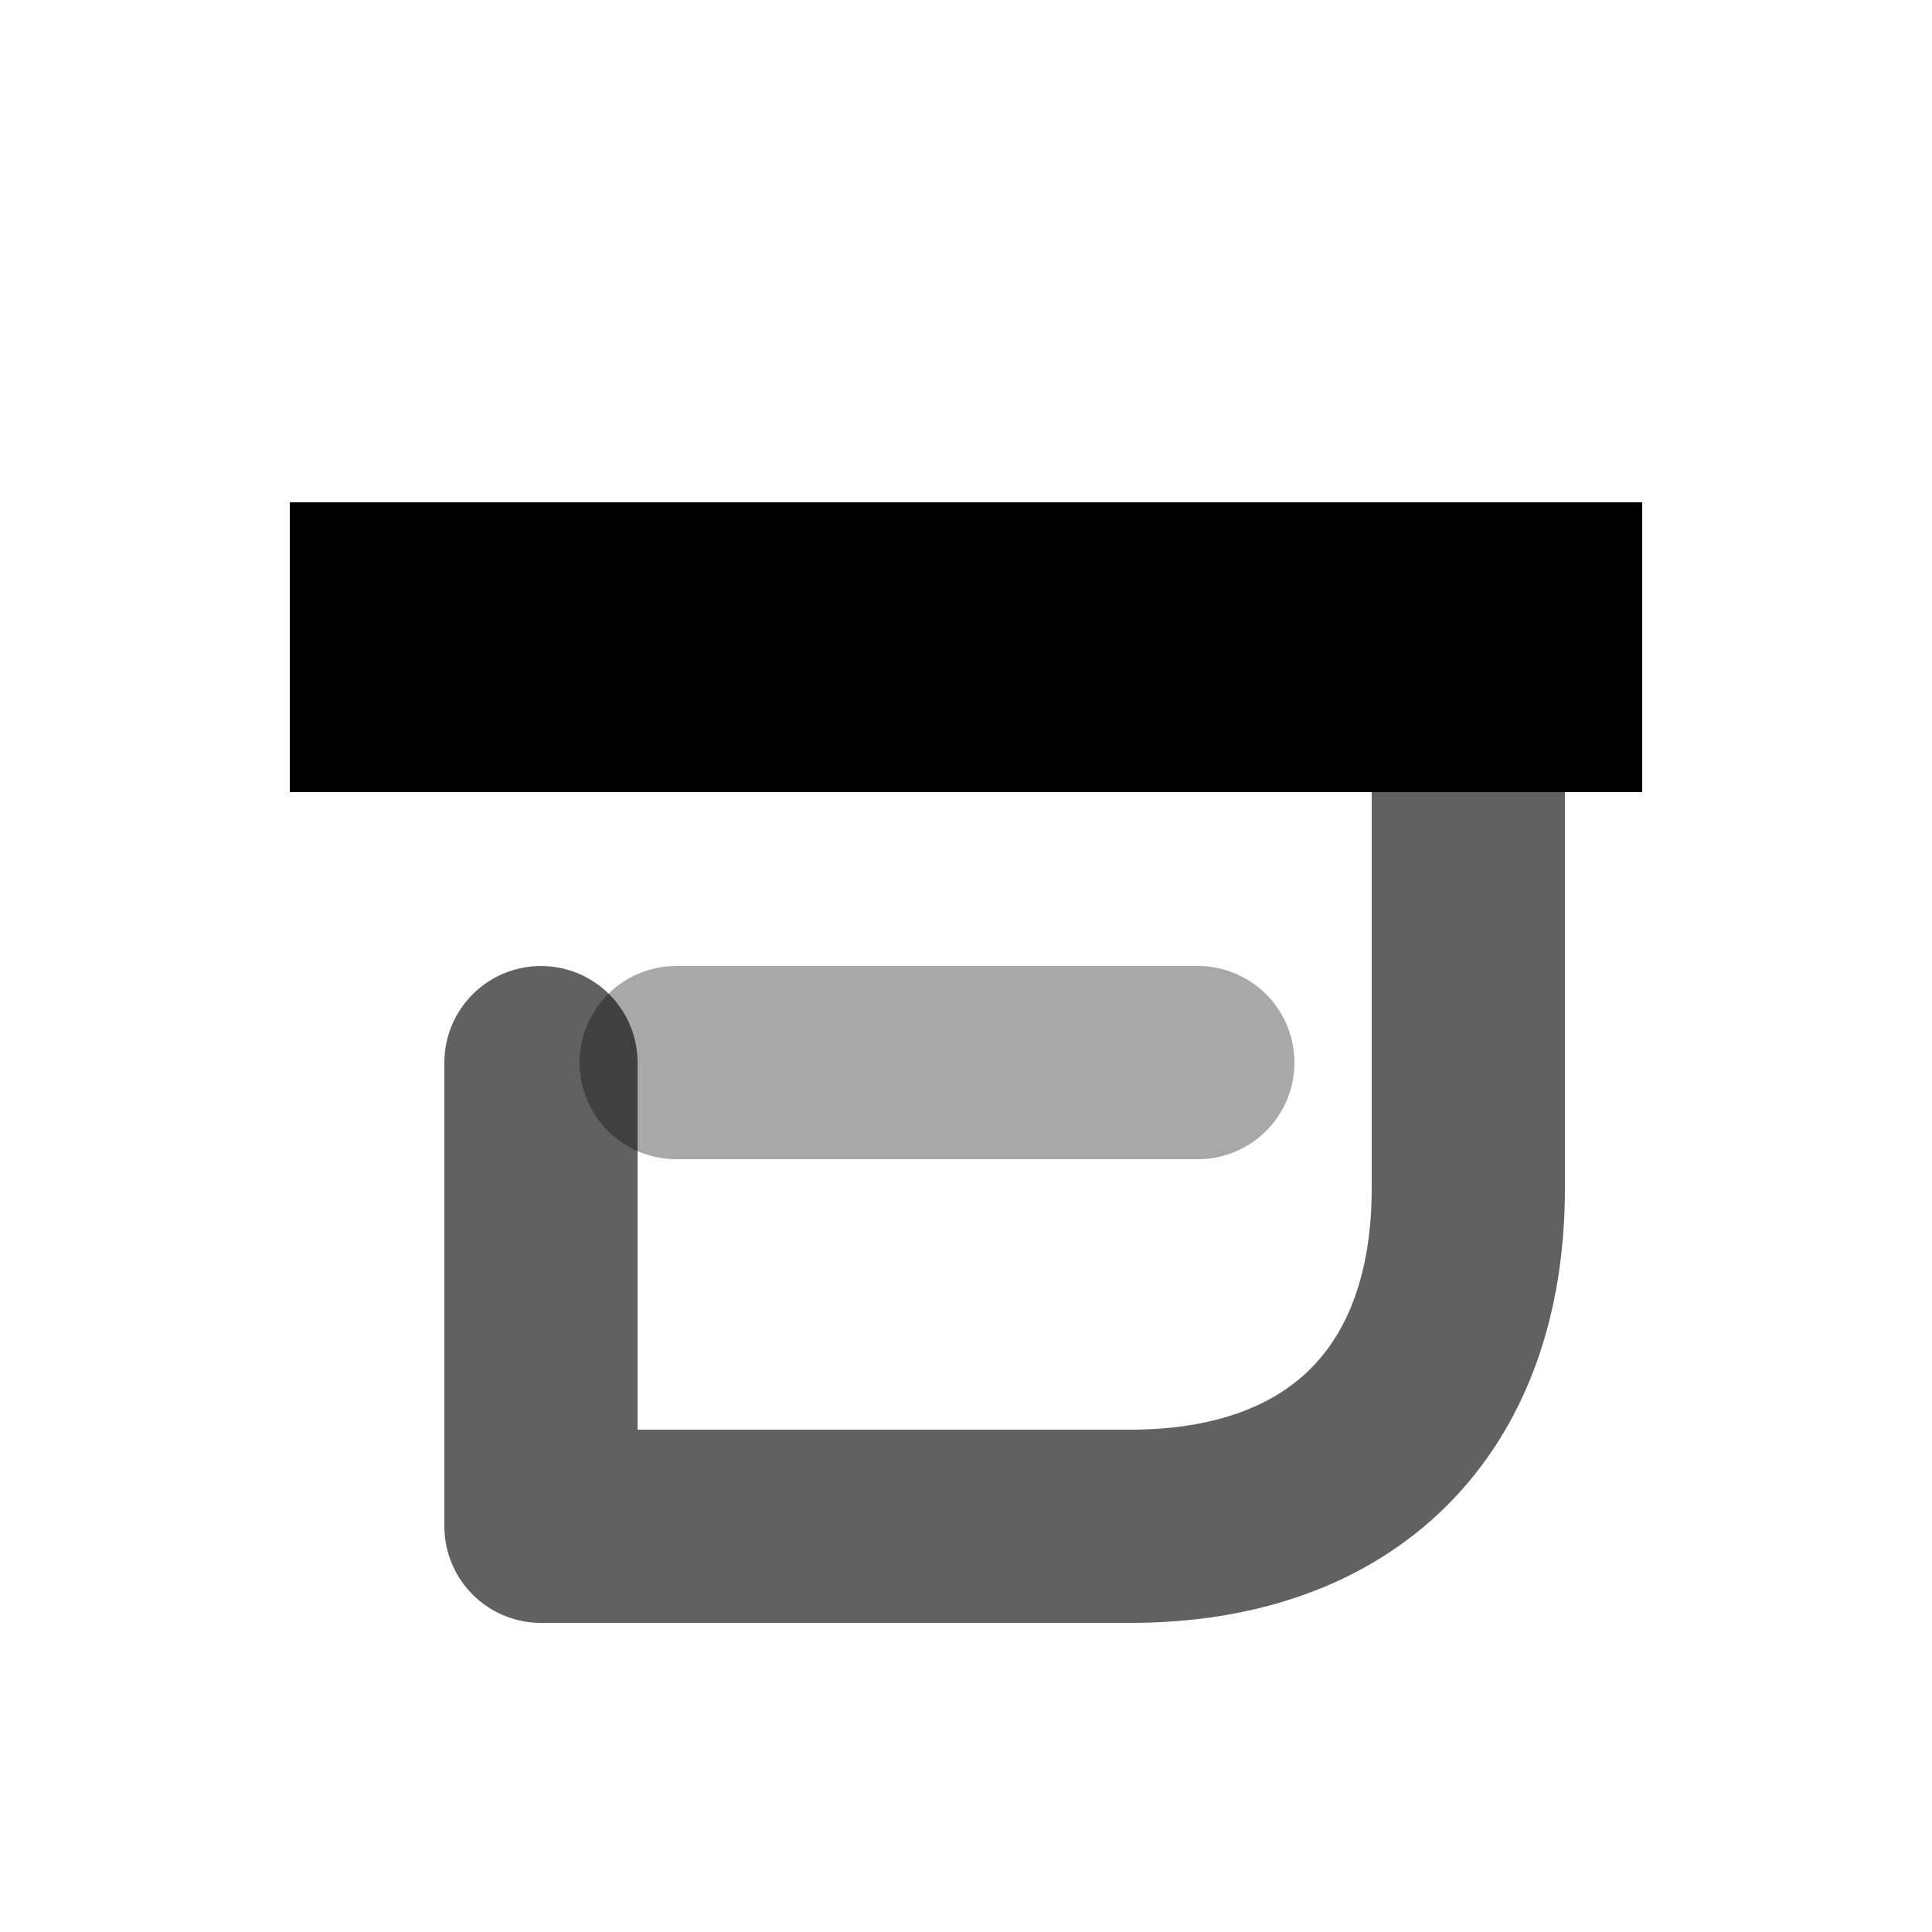
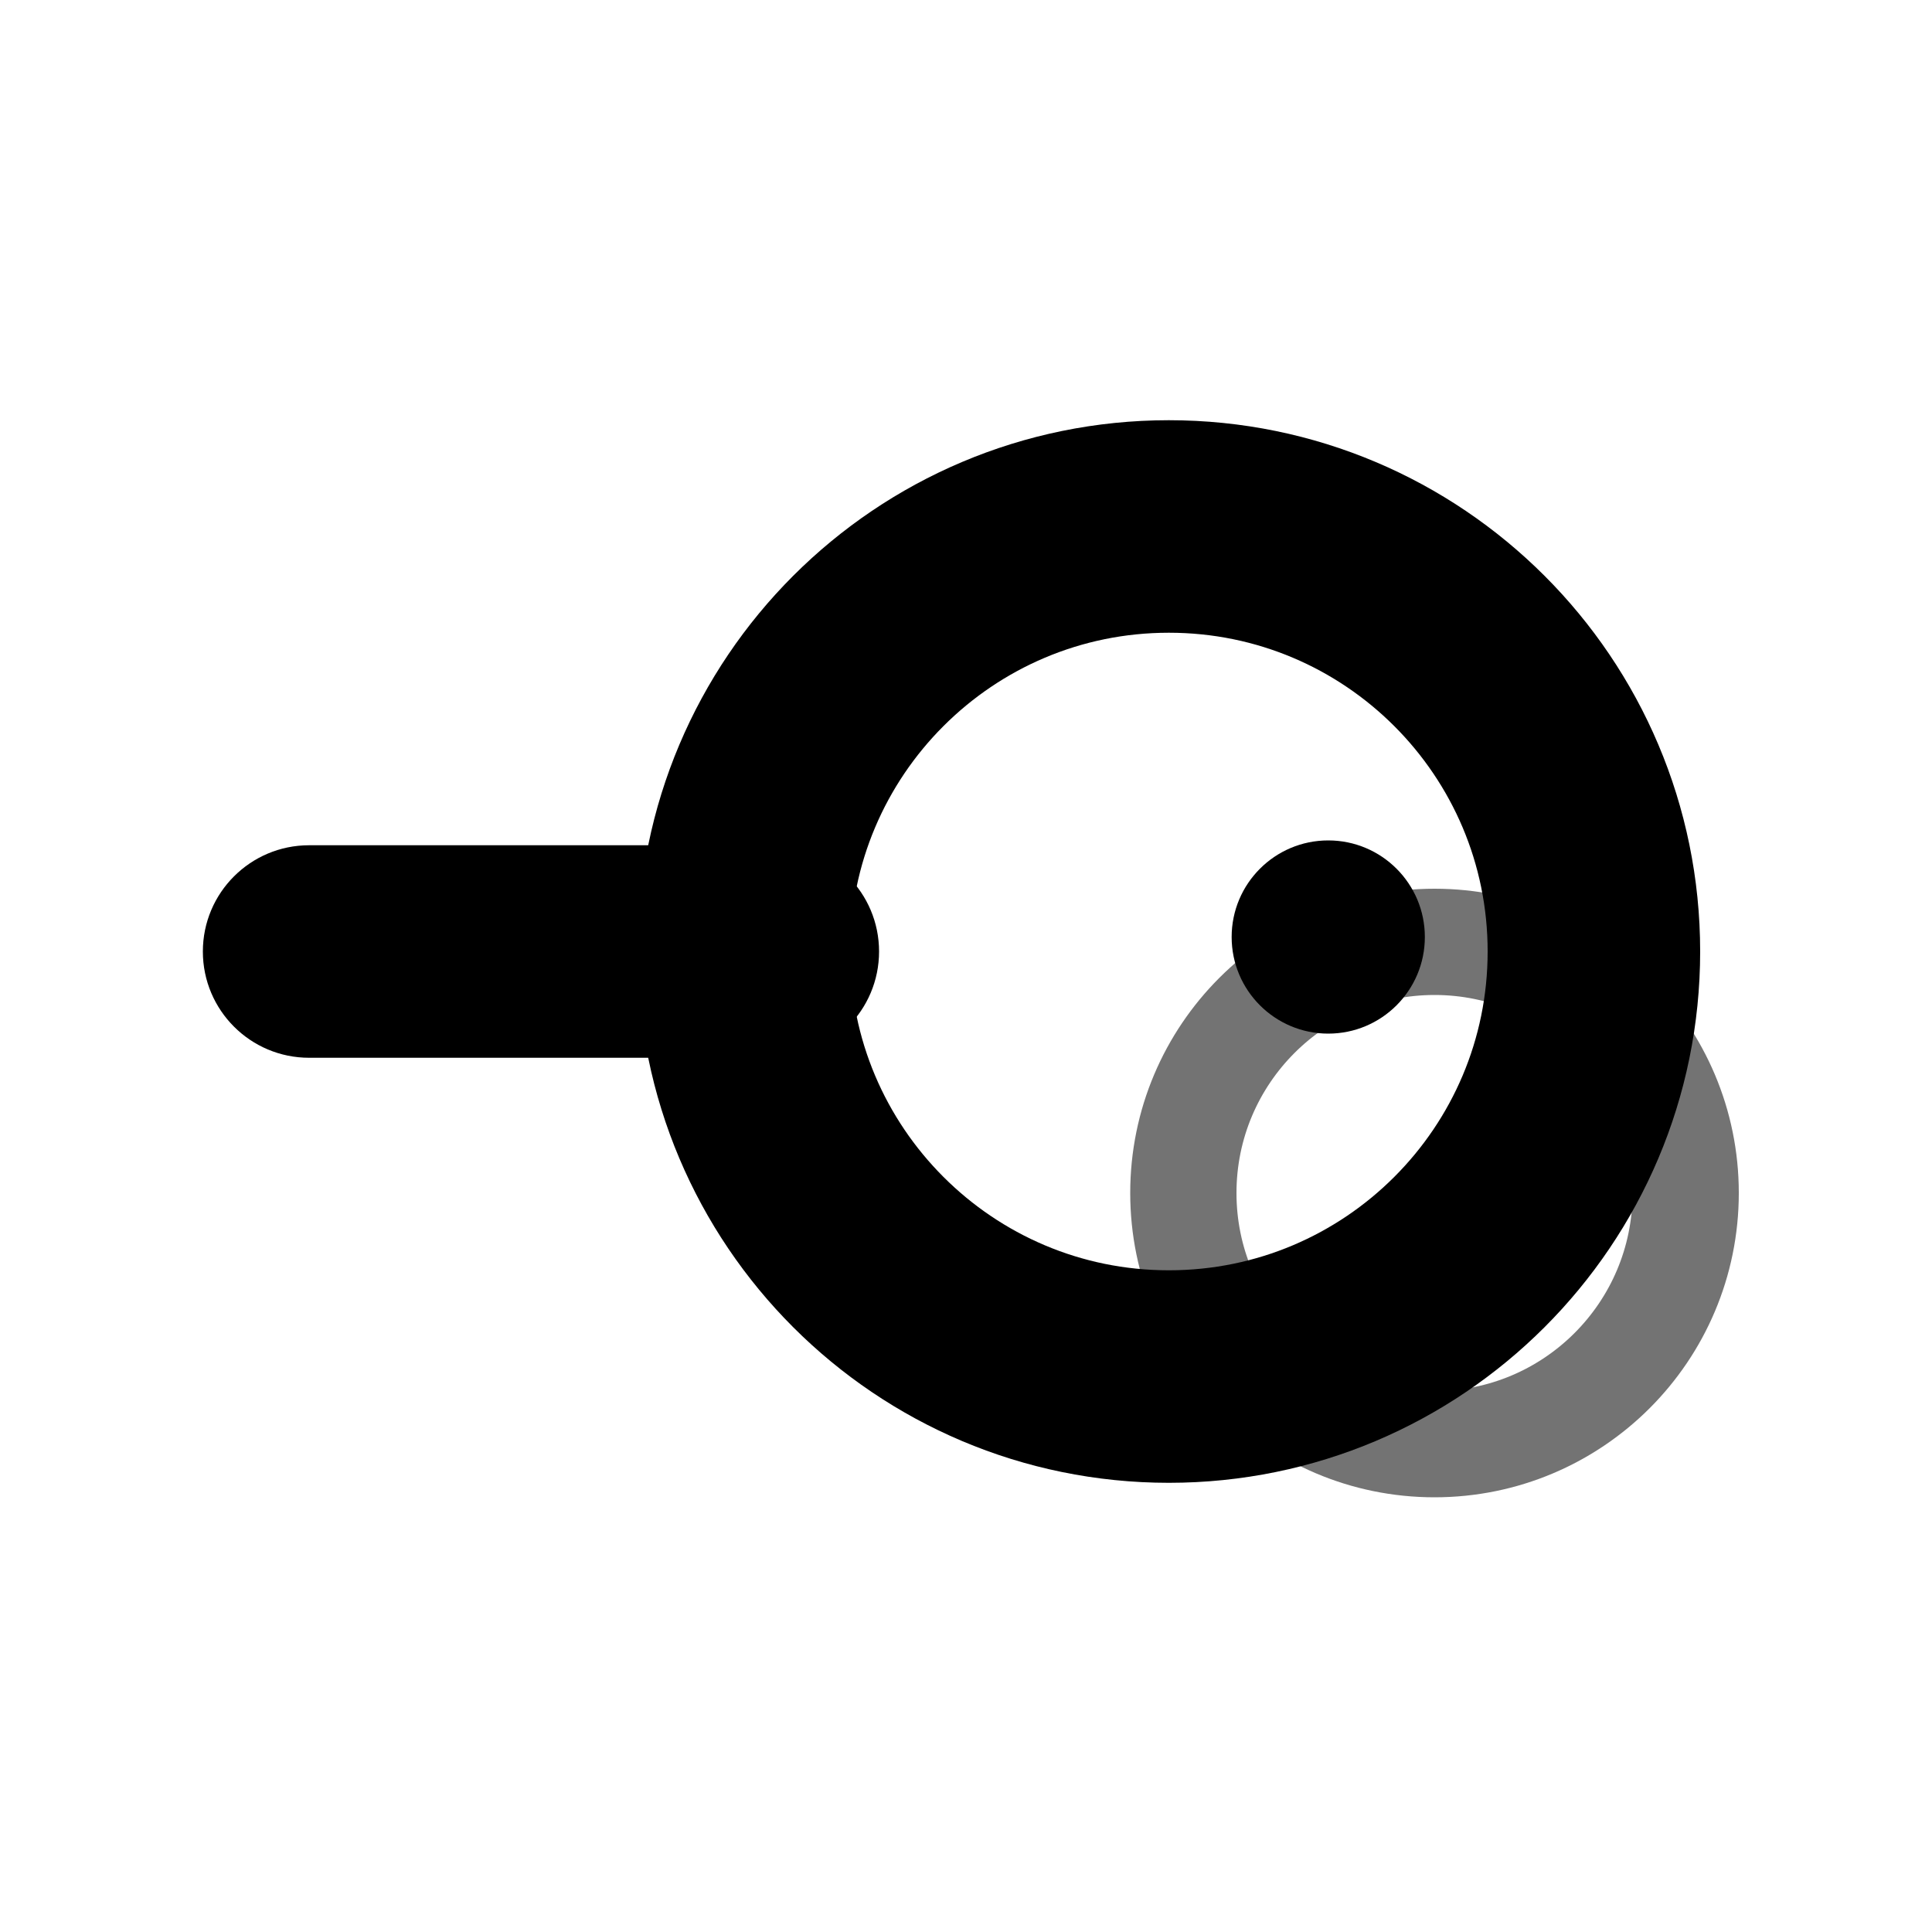
<svg xmlns="http://www.w3.org/2000/svg" width="20" height="20" viewBox="0 0 20 20" fill="none">
-   <path d="M3 5.2h14v3H3z" fill="#000" />
-   <path d="M15.2 8.2v4.1c0 2.2-1.3 3.5-3.5 3.5H5.6V11" stroke="#000" stroke-width="2" stroke-linecap="round" stroke-linejoin="round" opacity=".62" />
-   <path d="M7 11h5.4" stroke="#000" stroke-width="2" stroke-linecap="round" opacity=".34" />
+   <g transform="translate(0.1 -0.15) scale(0.5)">
+     <rect x="4" y="17.8" width="14" height="4.4" rx="2.2" fill="#000" />
+     <circle cx="24" cy="20" r="8.8" stroke="#000" stroke-width="4.4" />
+     <circle cx="29.5" cy="25" r="5.2" stroke="#000" stroke-width="2.2" opacity=".55" />
+     <circle cx="27.3" cy="19.7" r="2" fill="#000" />
+   </g>
</svg>
